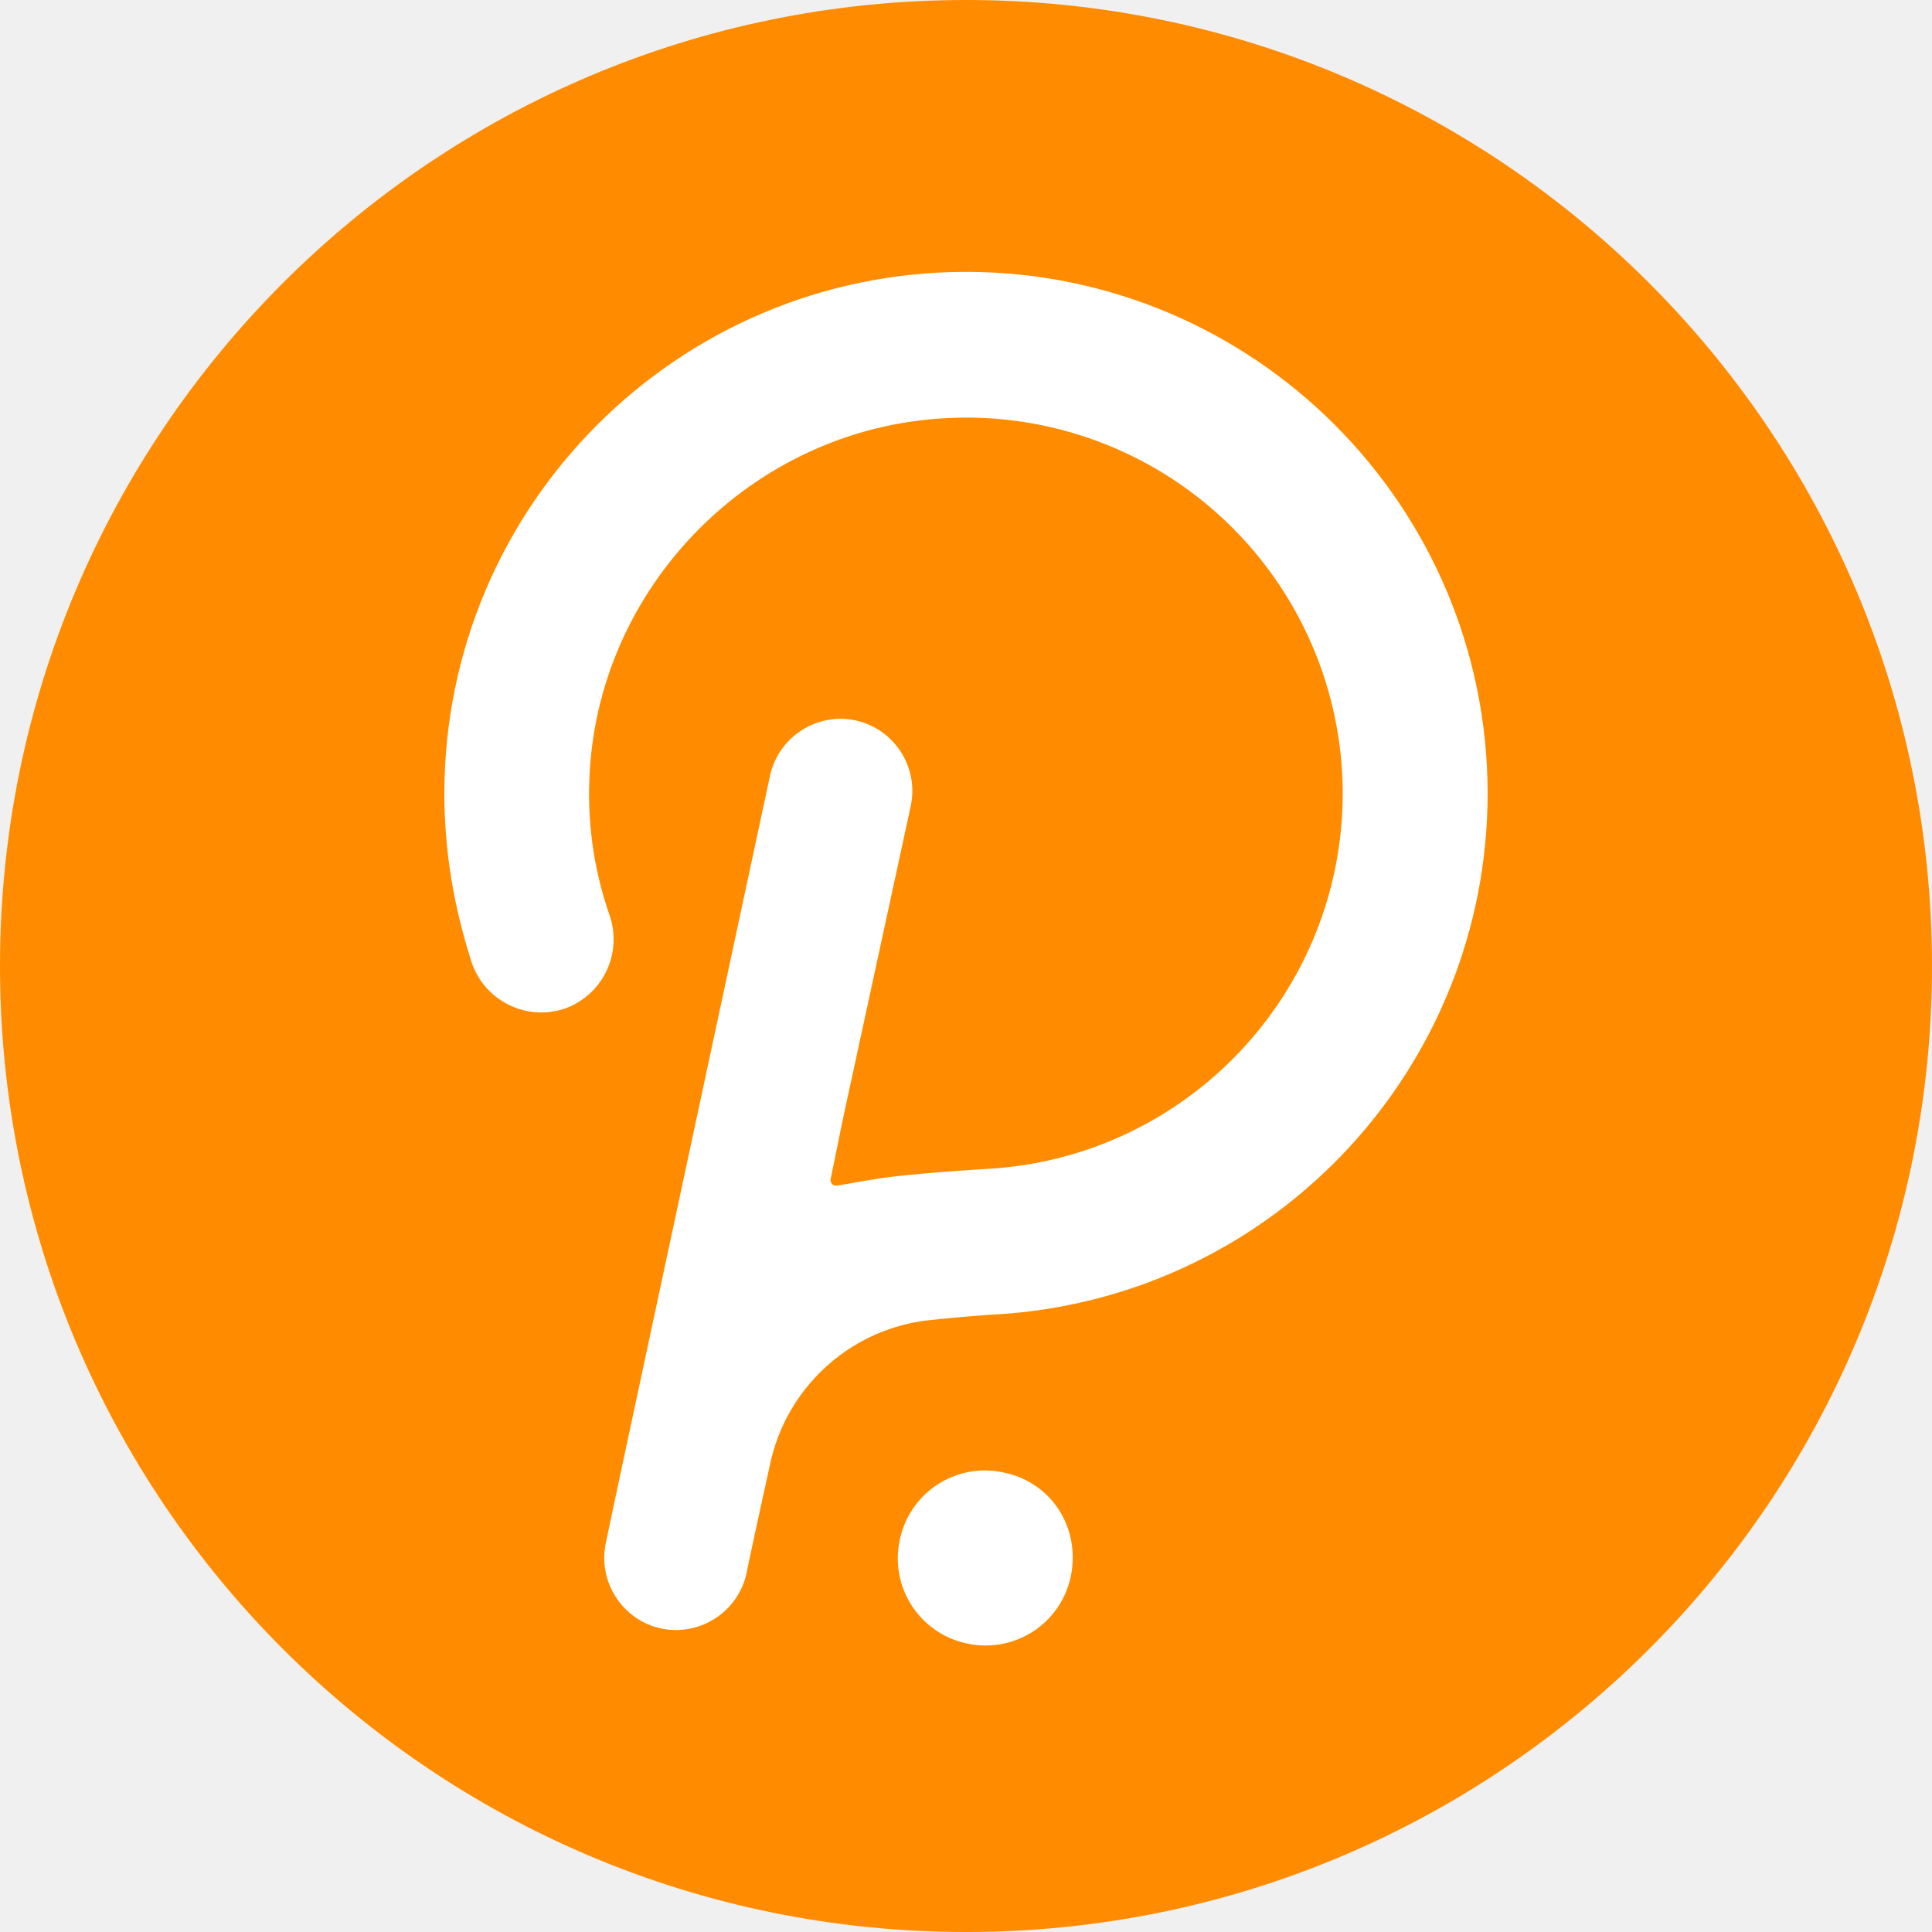
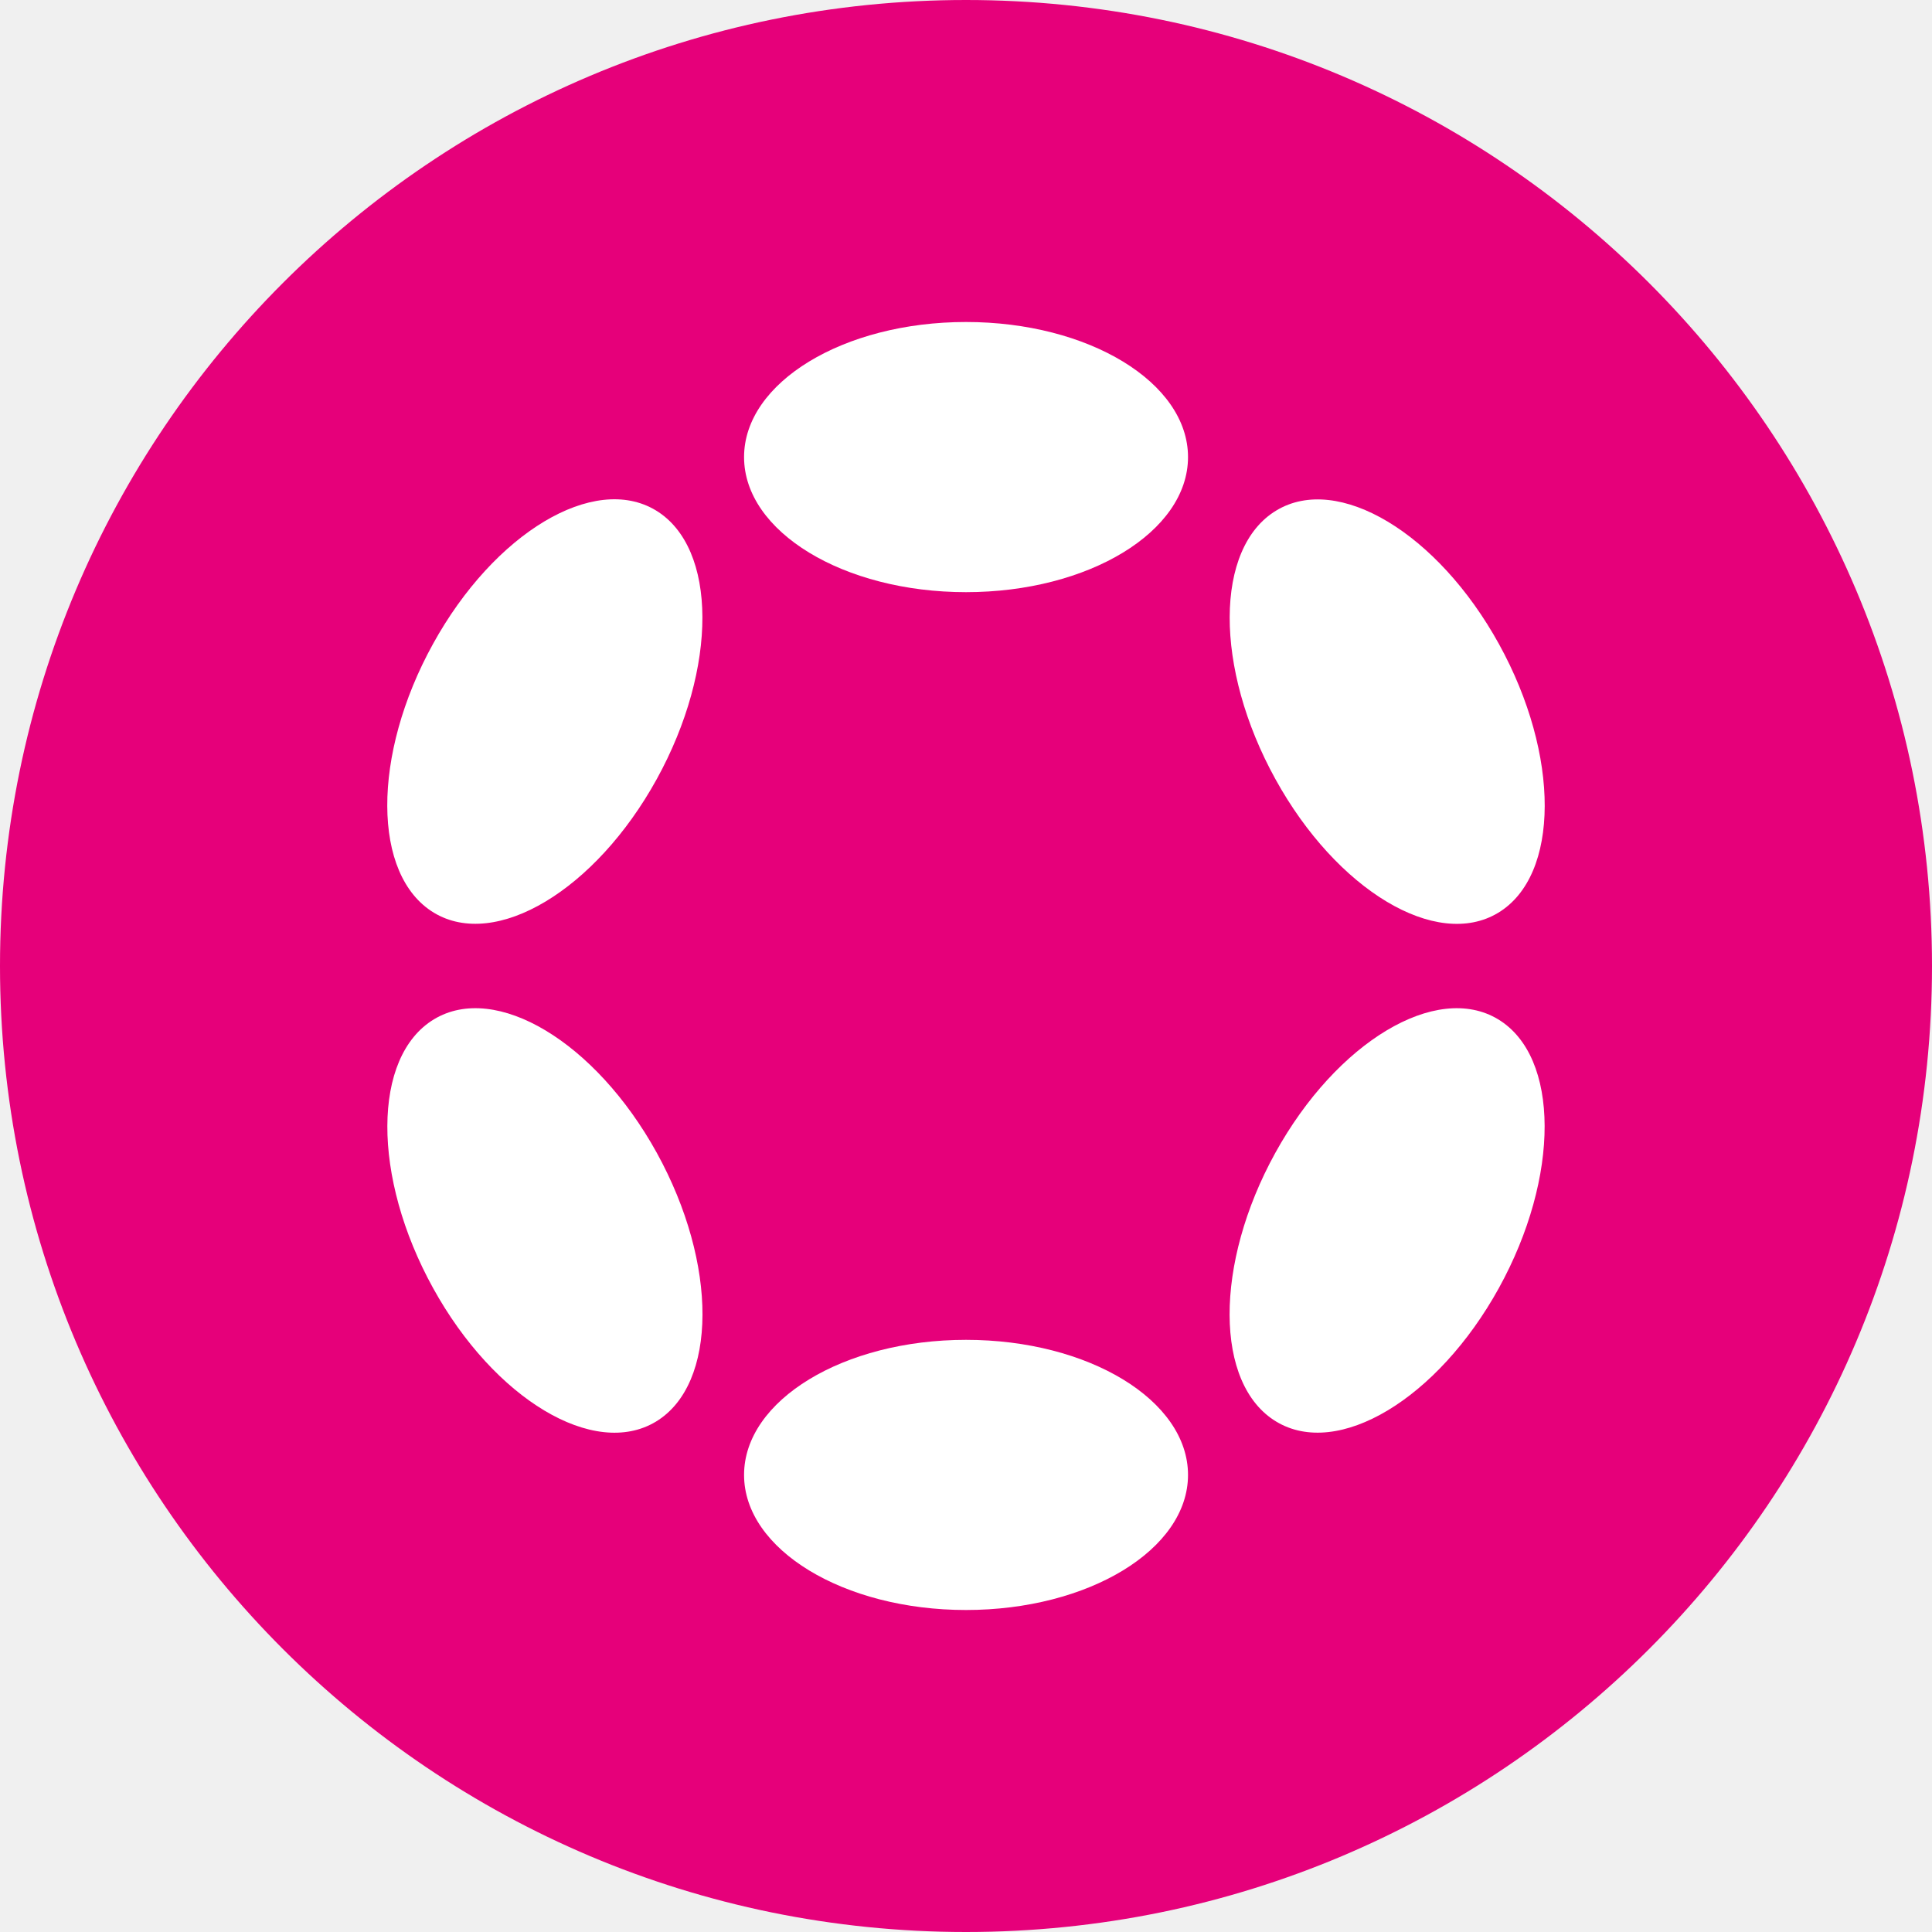
- <svg xmlns="http://www.w3.org/2000/svg" width="24" height="24" fill="none">
-   <path d="M12 24c6.627 0 12-5.373 12-12S18.627 0 12 0 0 5.373 0 12s5.373 12 12 12z" fill="#FF8C00" />
-   <path d="M12 3.377a6.486 6.486 0 0 0-6.48 6.48c0 .72.12 1.423.343 2.109a.914.914 0 0 0 1.148.565.914.914 0 0 0 .566-1.148A4.564 4.564 0 0 1 7.32 9.72c.069-2.417 2.023-4.406 4.44-4.526a4.675 4.675 0 0 1 4.92 4.663 4.677 4.677 0 0 1-4.406 4.663s-.908.051-1.354.12c-.223.034-.394.069-.514.086-.052.017-.103-.035-.086-.086l.154-.754.84-3.875a.898.898 0 0 0-.685-1.062.898.898 0 0 0-1.063.685s-2.023 9.429-2.04 9.532c-.103.48.205.96.685 1.063a.898.898 0 0 0 1.063-.686c.017-.103.292-1.354.292-1.354a2.277 2.277 0 0 1 1.92-1.783 19.155 19.155 0 0 1 1.011-.086 6.487 6.487 0 0 0 5.983-6.463A6.486 6.486 0 0 0 12 3.377zm.463 14.914a1.079 1.079 0 0 0-1.286.84 1.08 1.08 0 0 0 .84 1.286 1.08 1.08 0 0 0 1.286-.84c.12-.6-.24-1.166-.84-1.286z" fill="#fff" />
+ <svg xmlns="http://www.w3.org/2000/svg" width="24" height="24" viewBox="0 0 24 24" fill="none">
+   <g clip-path="url(#clip0_204_32979)">
+     <circle cx="12" cy="12" r="12" fill="#E6007A" />
+     <path d="M12 7.356C13.523 7.356 14.758 6.605 14.758 5.678C14.758 4.751 13.523 4 12 4C10.478 4 9.243 4.751 9.243 5.678C9.243 6.605 10.478 7.356 12 7.356Z" fill="white" />
+     <path d="M12 20C13.523 20 14.758 19.248 14.758 18.322C14.758 17.395 13.523 16.644 12 16.644C10.478 16.644 9.243 17.395 9.243 18.322C9.243 19.248 10.478 20 12 20Z" fill="white" />
+     <path d="M8.158 9.679C8.919 8.299 8.914 6.804 8.147 6.34C7.379 5.877 6.14 6.619 5.379 7.999C4.617 9.379 4.622 10.874 5.39 11.338C6.157 11.801 7.397 11.059 8.158 9.679Z" fill="white" />
+     <path d="M18.62 16C19.381 14.62 19.377 13.125 18.61 12.662C17.843 12.199 16.604 12.942 15.842 14.322C15.081 15.702 15.086 17.196 15.853 17.659C16.619 18.123 17.858 17.38 18.62 16Z" fill="white" />
+     <path d="M8.148 17.66C8.915 17.196 8.92 15.701 8.159 14.321C7.397 12.941 6.158 12.199 5.391 12.662C4.623 13.126 4.618 14.621 5.38 16.001C6.141 17.381 7.38 18.123 8.148 17.66Z" fill="white" />
+     <path d="M18.611 11.339C19.378 10.876 19.382 9.381 18.621 8.001C17.86 6.621 16.62 5.878 15.854 6.342C15.087 6.805 15.082 8.299 15.844 9.679C16.605 11.059 17.844 11.802 18.611 11.339Z" fill="white" />
+   </g>
+   <defs>
+     <clipPath id="clip0_204_32979">
+       <rect width="24" height="24" rx="12" fill="white" />
+     </clipPath>
+   </defs>
</svg>
